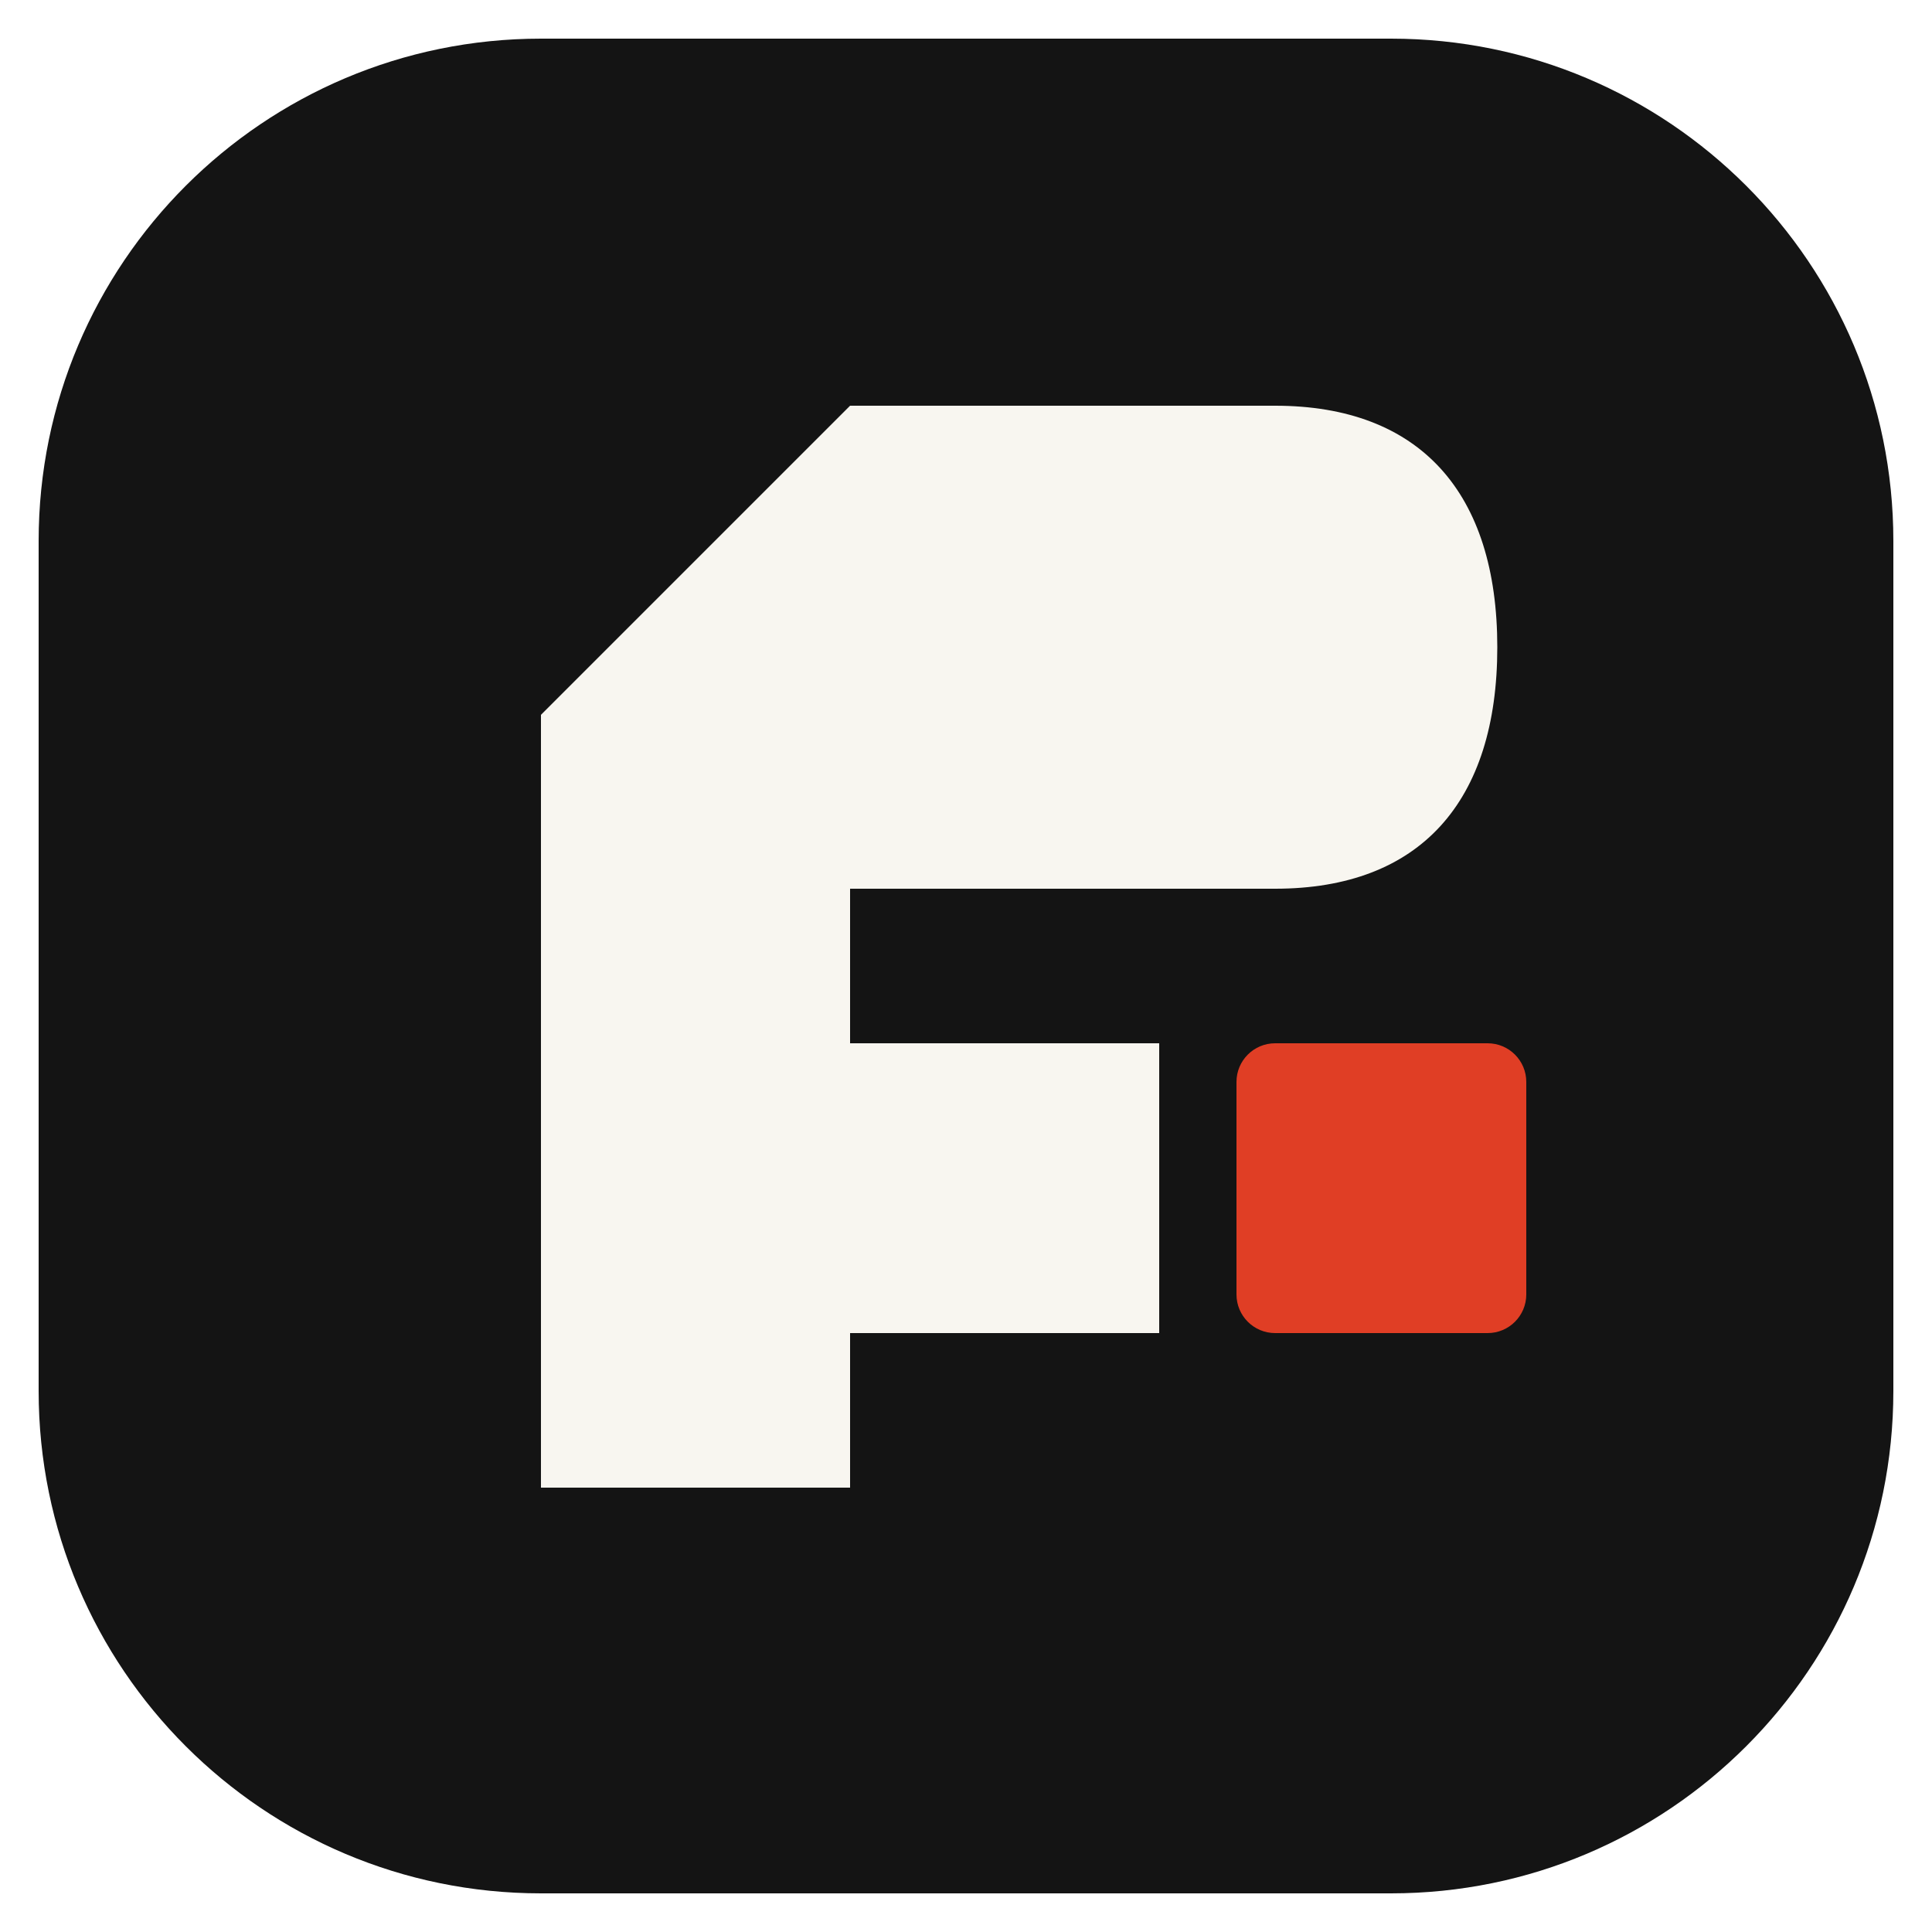
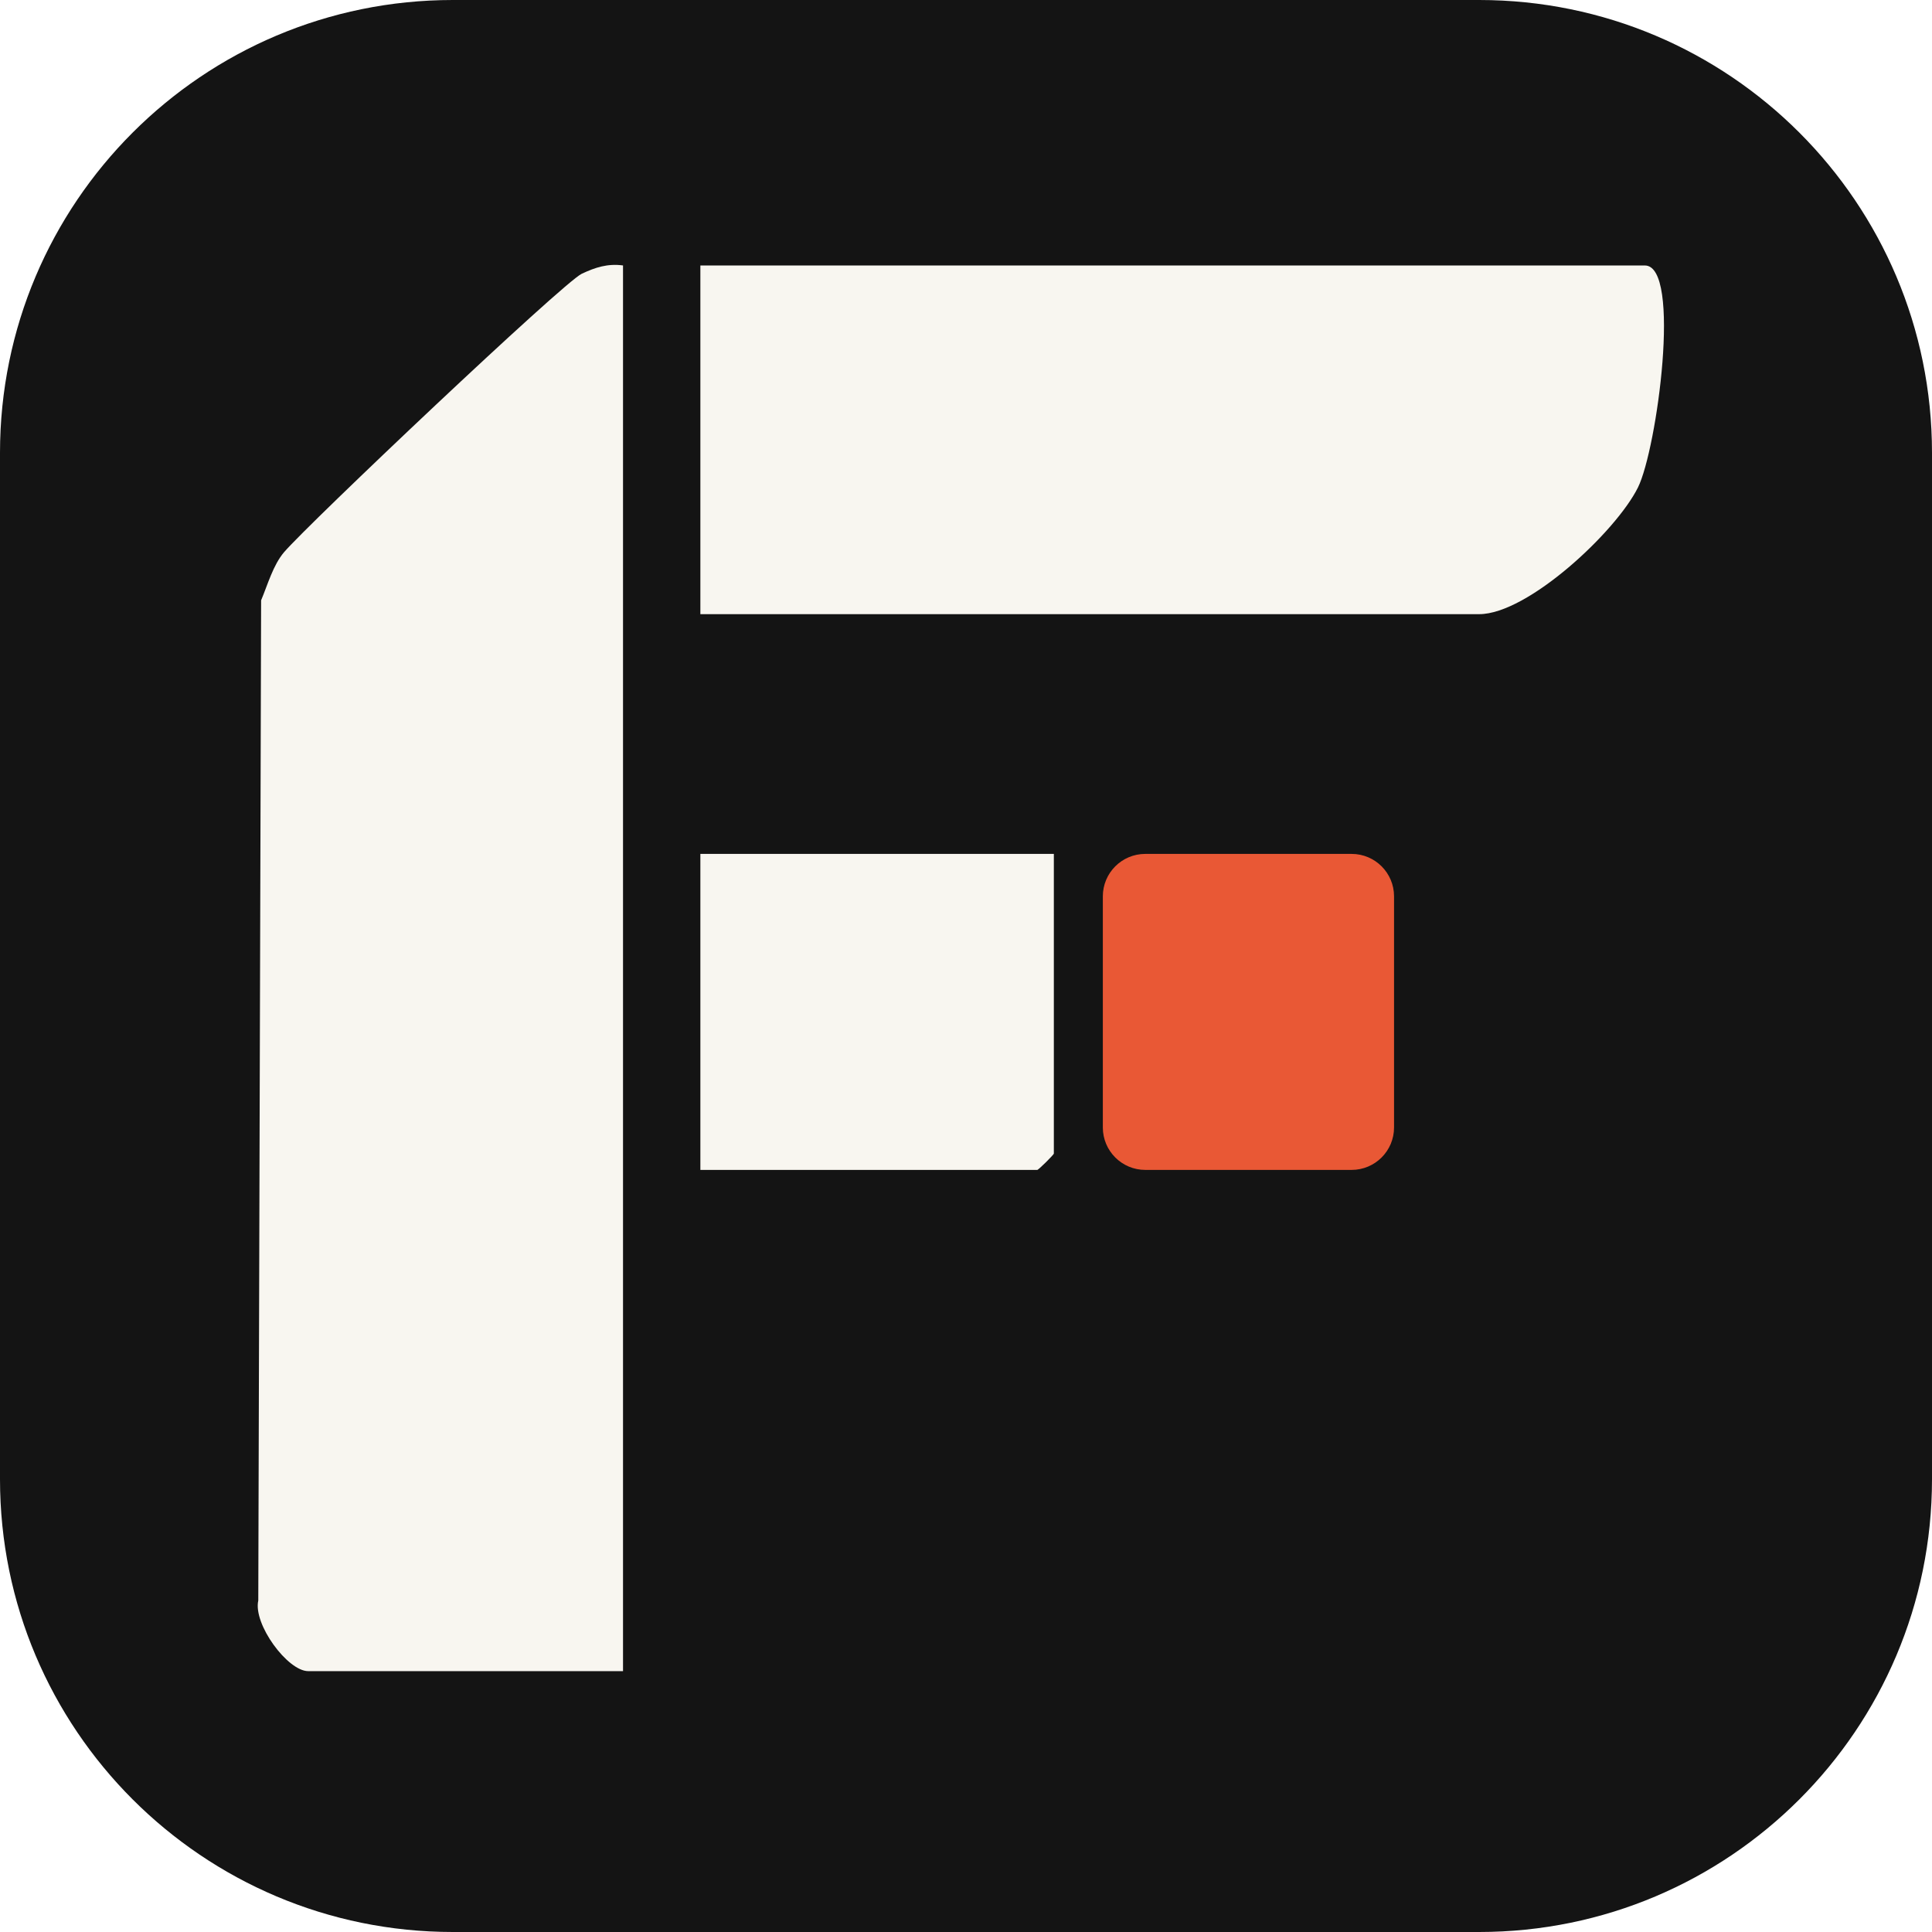
- <svg xmlns="http://www.w3.org/2000/svg" width="100" height="100" viewBox="0 0 100 100" fill="none">
-   <rect x="2" y="2" width="96" height="96" rx="26" fill="#141414" />
-   <g fill="#F8F6F0">
-     <path d="M 28 77 V 37 L 44 21 V 77 H 28 Z" />
-     <path d="M 44 21 H 66 C 73.5 21 77.5 25.5 77.5 33.5 C 77.5 41.5 73.5 46 66 46 H 44 V 21 Z" />
-     <rect x="44" y="54" width="16" height="15" />
-     <rect x="64" y="54" width="15" height="15" rx="2" fill="#E03E25" />
+ <svg xmlns="http://www.w3.org/2000/svg" width="512" height="512" viewBox="0 0 512 512" fill="none">
+   <rect width="512" height="512" rx="120" fill="#141414" />
+   <g transform="translate(64, 64) scale(0.75)">
+     <path fill="#F8F6F0" d="M134.81,8.47v496.69H23.57c-7.25,0-19.51-16.56-17.64-24.96l1-353.41c2.33-5.54,4.24-12.47,8.12-17.02C23.69,99.67,113.68,14.49,120.22,11.4c4.83-2.27,9.16-3.67,14.59-2.94Z" />
+     <path fill="#F8F6F0" d="M162.14,131.68V8.47h333.73c13.09,0,4.31,64.85-2.44,78.45-7.77,15.64-38.94,44.76-56.11,44.76H162.14Z" />
+     <path fill="#F8F6F0" d="M287.04,216.39v105.88c0,.41-5.44,5.78-5.85,5.78h-119.05v-111.66h124.91Z" />
+     <rect fill="#E95835" x="304.35" y="216.39" width="102.9" height="111.66" rx="15" ry="15" />
  </g>
</svg>
